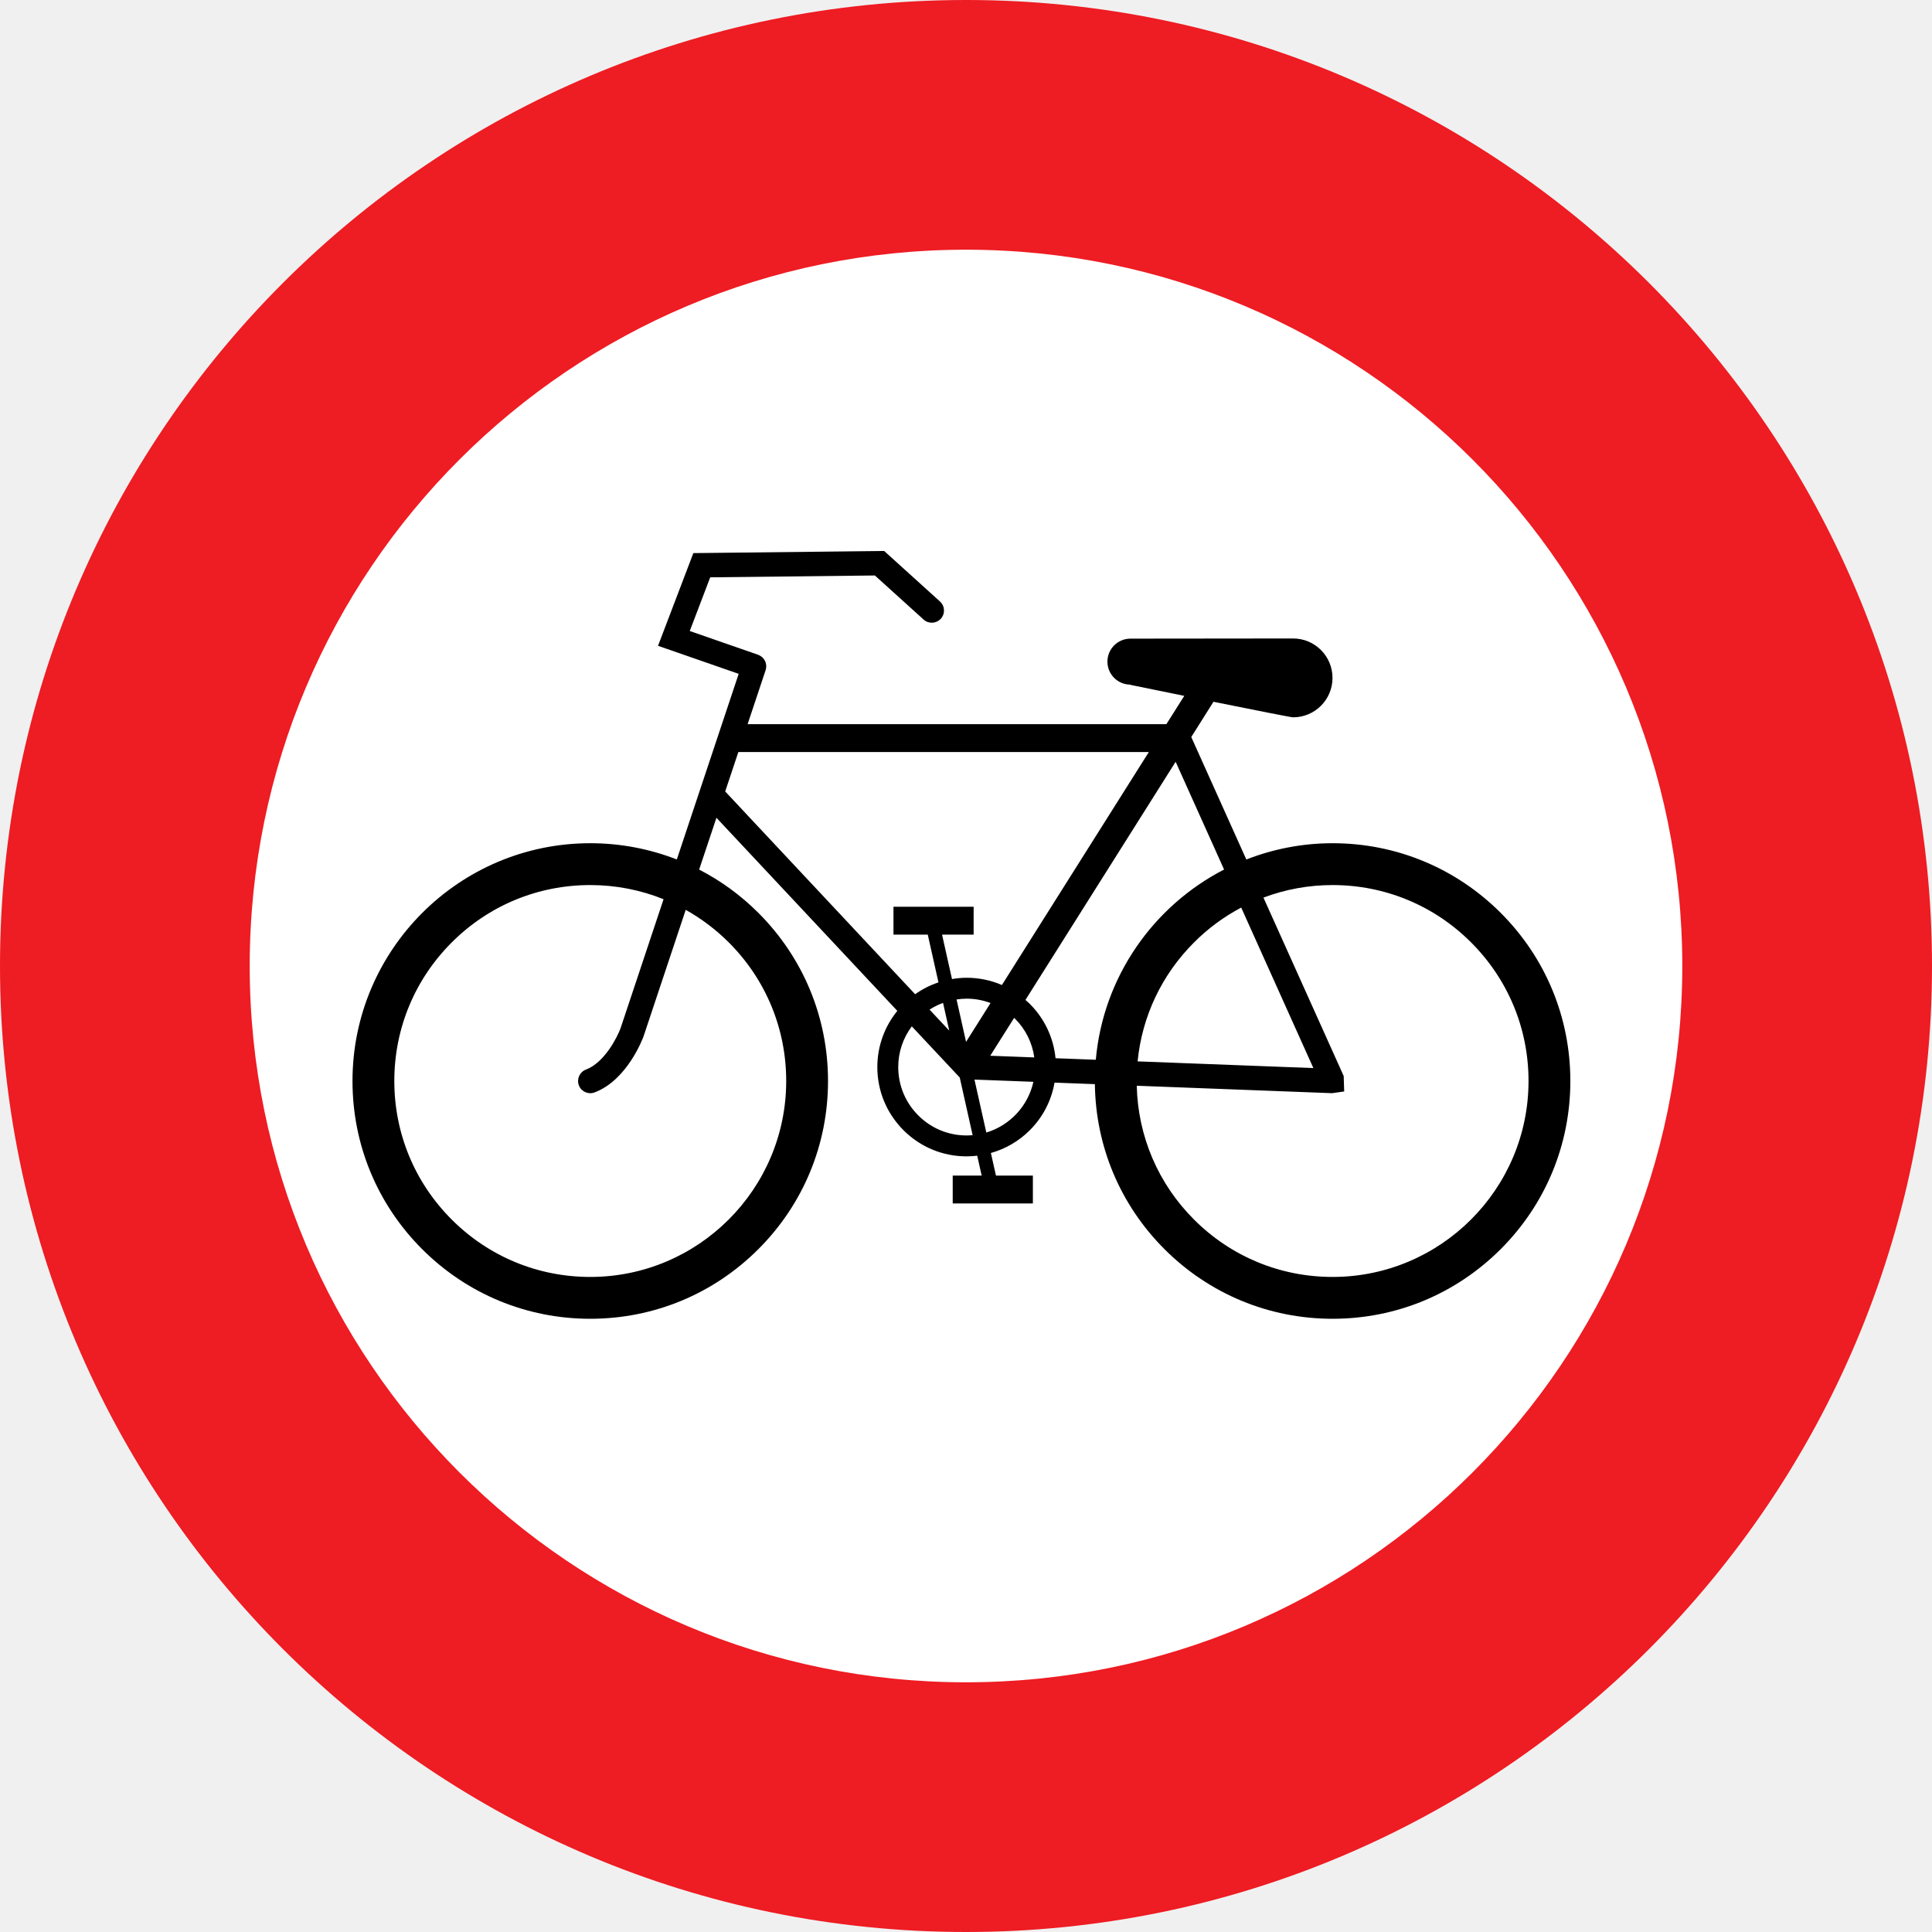
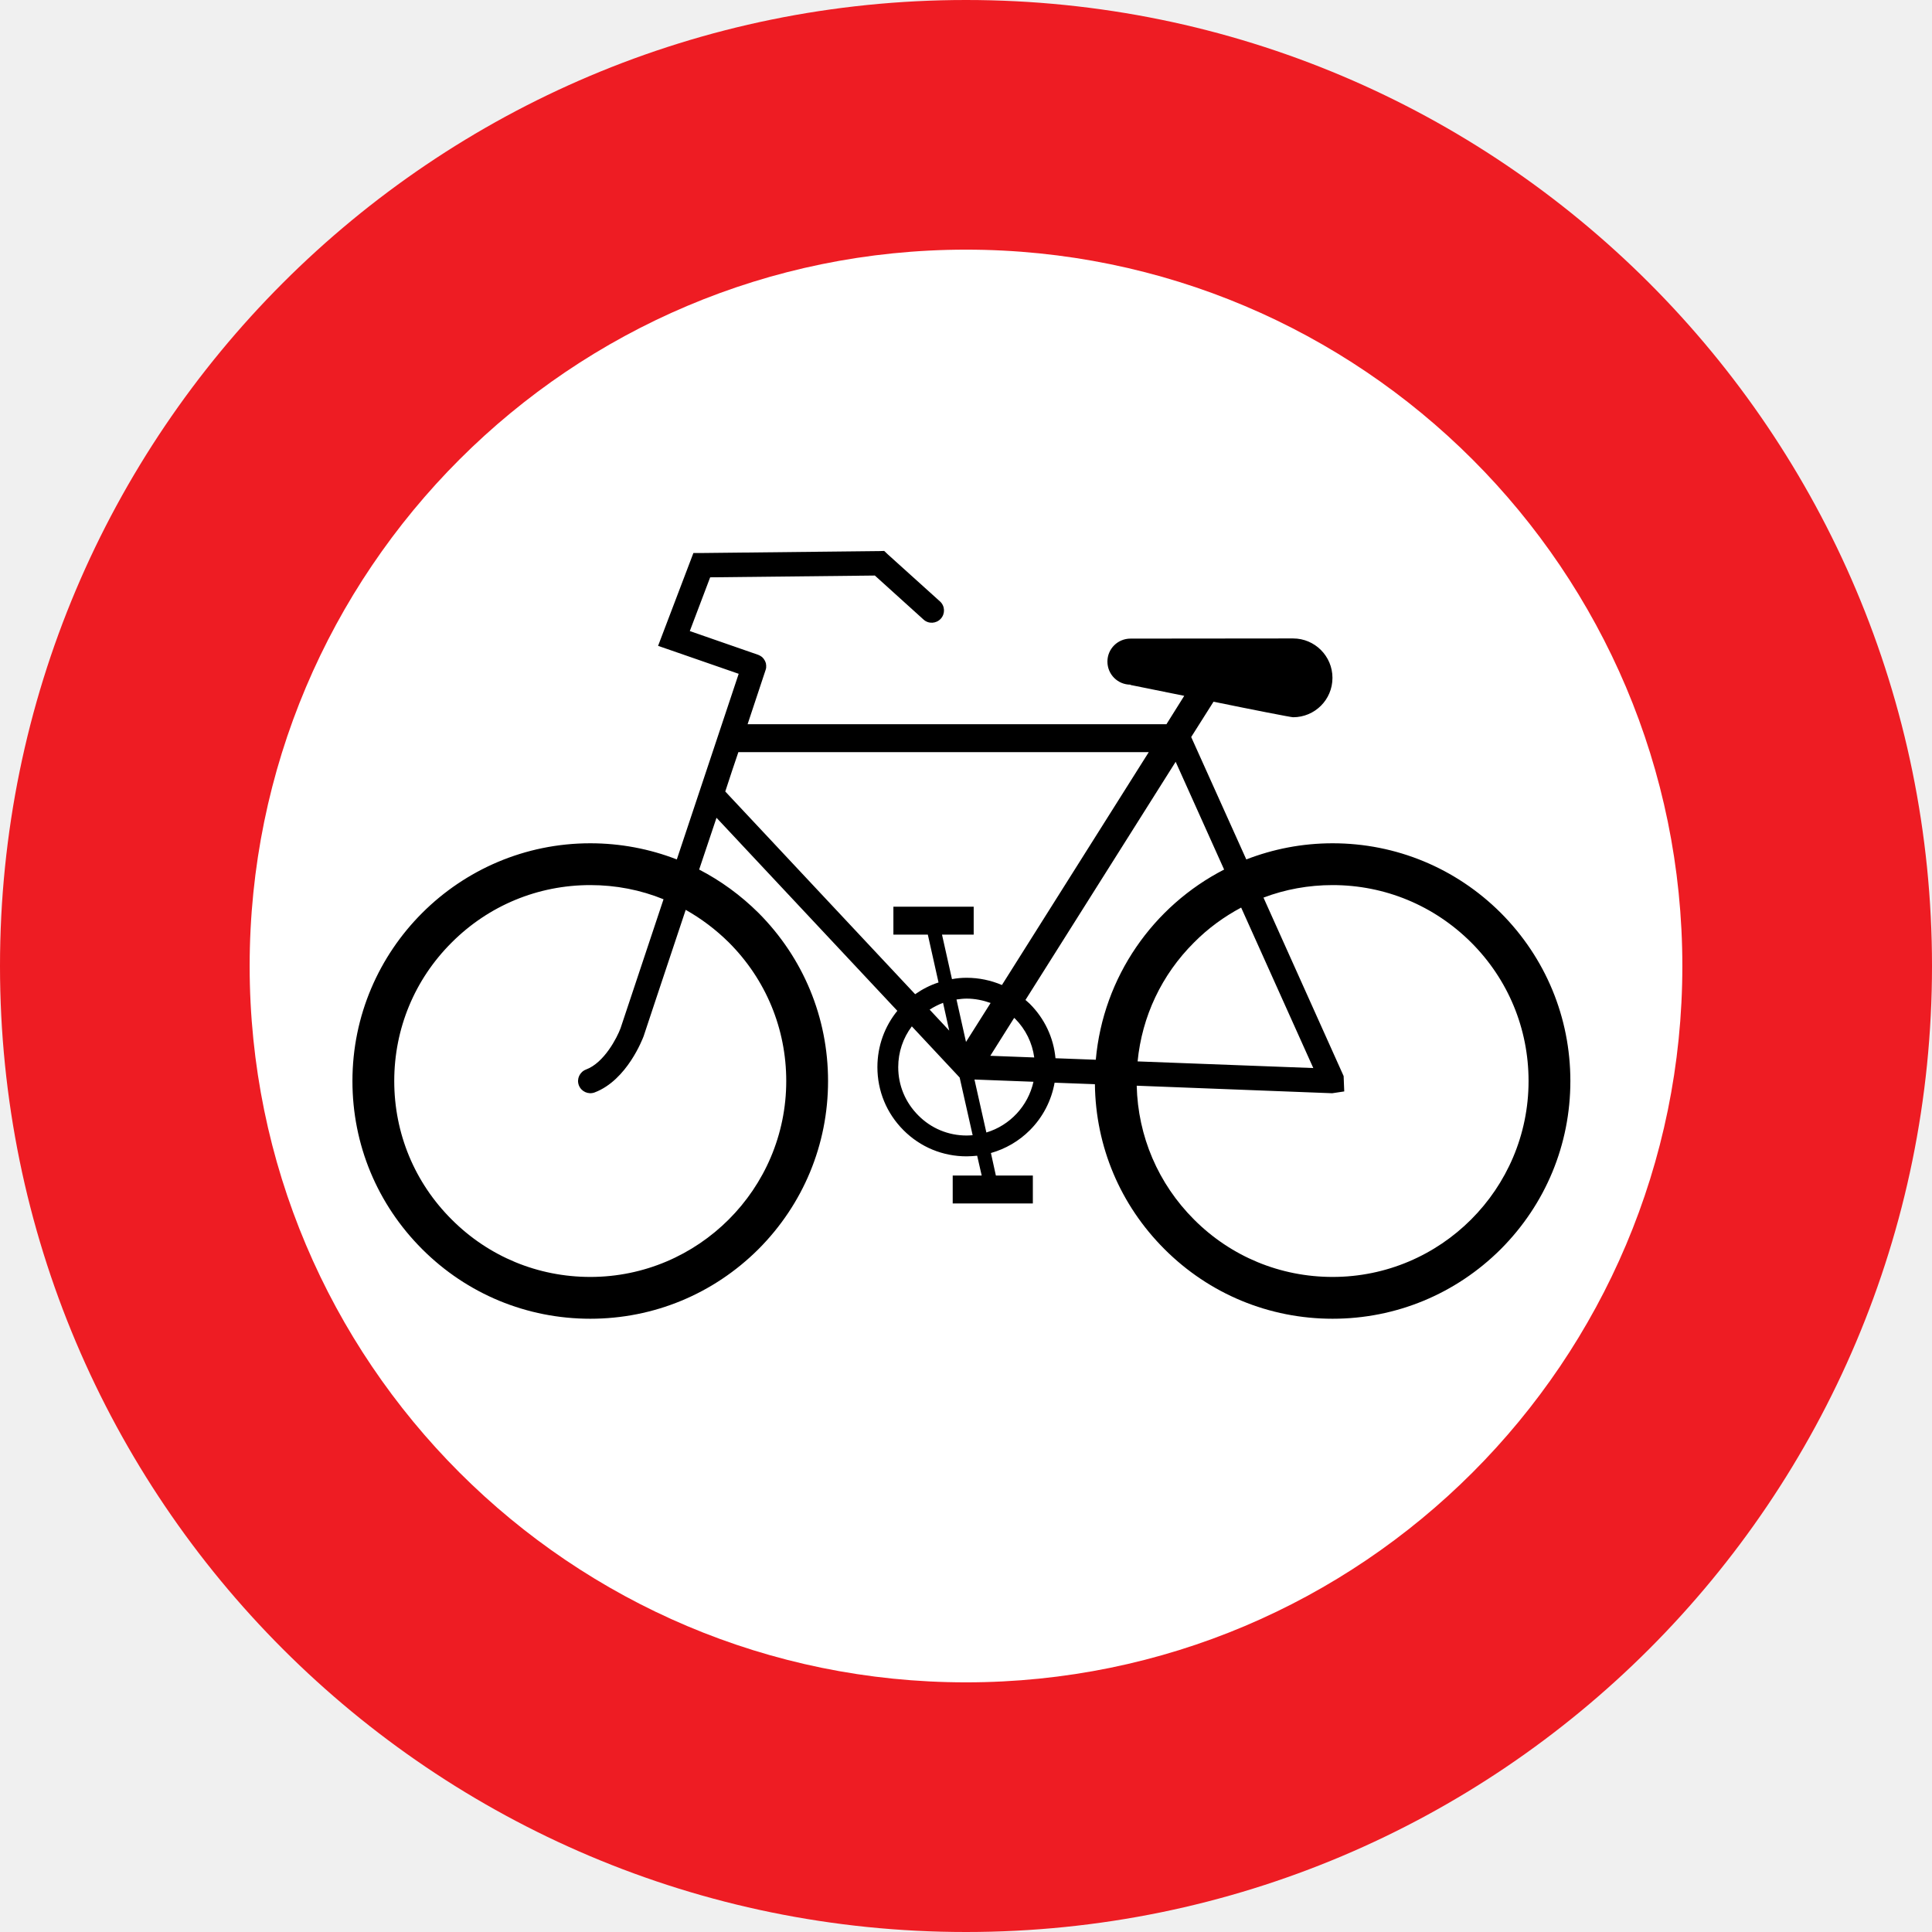
- <svg xmlns="http://www.w3.org/2000/svg" version="1.0" width="960" height="960" id="svg2838">
-   <defs id="defs2840" />
-   <g transform="translate(-591.0173,164.4084)" id="layer1">
-     <path d="M 591.017,315.592 C 591.017,50.496 805.929,-164.408 1071.017,-164.408 C 1336.105,-164.408 1551.017,50.496 1551.017,315.592 C 1551.017,580.687 1336.105,795.592 1071.017,795.592 C 805.929,795.592 591.017,580.687 591.017,315.592 z " style="fill:#ee1c23;fill-rule:nonzero;stroke:none" id="path2850" />
-     <path d="M 1071.017,671.513 C 1267.585,671.513 1426.94,512.159 1426.94,315.592 C 1426.94,119.024 1267.585,-40.33 1071.017,-40.33 C 874.449,-40.33 715.095,119.024 715.095,315.592 C 715.095,512.159 874.449,671.513 1071.017,671.513" style="fill:white;fill-rule:nonzero;stroke:none" id="path345" />
-     <path d="M 1336.714,289.194 C 1314.386,266.883 1284.726,254.584 1253.17,254.584 C 1238.05,254.584 1223.607,257.479 1210.312,262.672 L 1182.949,201.817 L 1193.988,184.297 C 1213.37,188.217 1232.488,192.025 1233.54,192.025 C 1244.358,192.025 1253.129,183.259 1253.129,172.442 C 1253.129,161.612 1244.358,152.845 1233.54,152.845 C 1232.986,152.845 1152.735,152.928 1152.735,152.928 C 1146.413,152.928 1141.294,158.038 1141.294,164.354 C 1141.294,170.669 1146.413,175.78 1152.735,175.78 L 1152.735,175.904 C 1152.735,175.904 1164.729,178.356 1179.476,181.361 L 1170.595,195.418 L 962.503,195.418 C 967.898,179.256 971.454,168.578 971.454,168.578 C 971.523,168.398 971.537,168.204 971.578,168.024 C 971.633,167.816 971.689,167.622 971.716,167.415 C 971.744,167.221 971.73,167.027 971.73,166.819 C 971.744,166.625 971.758,166.431 971.744,166.237 C 971.73,166.03 971.689,165.836 971.647,165.642 C 971.62,165.448 971.606,165.268 971.55,165.074 C 971.495,164.894 971.426,164.714 971.357,164.534 C 971.288,164.354 971.232,164.16 971.135,163.994 C 971.052,163.814 970.942,163.661 970.845,163.495 C 970.748,163.329 970.651,163.163 970.527,162.997 C 970.416,162.844 970.278,162.72 970.139,162.567 C 970.001,162.429 969.89,162.276 969.738,162.138 C 969.586,162.013 969.42,161.902 969.254,161.792 C 969.102,161.667 968.95,161.542 968.77,161.445 C 968.604,161.335 968.41,161.265 968.216,161.182 C 968.037,161.099 967.884,161.002 967.691,160.933 L 933.756,149.133 L 943.924,122.459 L 1025.738,121.545 L 1049.962,143.455 C 1052.438,145.698 1056.27,145.504 1058.511,143.025 C 1060.766,140.546 1060.573,136.71 1058.082,134.466 L 1032.116,110.964 L 1030.359,109.371 L 1027.98,109.399 L 939.663,110.382 L 935.54,110.423 L 917.985,156.487 L 923.892,158.537 L 958.062,170.42 L 927.323,262.658 C 913.793,257.382 899.268,254.584 884.313,254.584 C 819.168,254.584 766.17,307.587 766.17,372.735 C 766.17,404.298 778.455,433.964 800.769,456.276 C 823.097,478.588 852.758,490.886 884.313,490.886 C 915.868,490.886 945.542,478.588 967.857,456.276 C 990.171,433.964 1002.456,404.298 1002.456,372.735 C 1002.456,341.172 990.171,311.506 967.857,289.194 C 959.072,280.414 949.153,273.212 938.418,267.672 C 941.282,259.085 944.187,250.415 947.009,241.939 L 1036.889,337.889 C 1030.691,345.521 1026.956,355.229 1026.956,365.81 C 1026.956,377.666 1031.576,388.801 1039.96,397.194 C 1048.343,405.573 1059.48,410.184 1071.335,410.184 C 1073.106,410.184 1074.863,410.046 1076.592,409.852 L 1078.806,419.727 L 1064.418,419.727 L 1064.418,433.576 L 1104.247,433.576 L 1104.247,419.727 L 1085.903,419.727 L 1083.385,408.509 C 1090.62,406.473 1097.261,402.65 1102.725,397.194 C 1109.255,390.657 1113.46,382.444 1115.01,373.538 L 1135.055,374.3 C 1135.456,405.268 1147.686,434.338 1169.626,456.276 C 1191.941,478.588 1221.615,490.886 1253.17,490.886 C 1284.726,490.886 1314.386,478.588 1336.714,456.276 C 1359.028,433.964 1371.313,404.298 1371.313,372.735 C 1371.313,341.172 1359.028,311.506 1336.714,289.194 z M 953.165,303.889 C 971.55,322.281 981.677,346.726 981.677,372.735 C 981.677,426.43 938.003,470.098 884.313,470.098 C 858.305,470.098 833.86,459.974 815.475,441.582 C 797.075,423.189 786.949,398.745 786.949,372.735 C 786.949,346.726 797.075,322.281 815.475,303.889 C 833.86,285.496 858.305,275.372 884.313,275.372 C 896.999,275.372 909.311,277.796 920.738,282.408 L 899.351,346.573 C 897.718,350.991 891.341,363.636 882.183,367.057 C 879.056,368.234 877.465,371.724 878.641,374.868 C 879.817,377.998 883.317,379.591 886.443,378.413 C 902.726,372.306 910.473,351.448 910.791,350.562 C 910.819,350.506 920.295,322.059 931.75,287.685 C 939.497,292.033 946.705,297.435 953.165,303.889 z M 1199.259,267.658 C 1164.12,285.76 1139.191,320.951 1135.512,362.182 L 1115.508,361.42 C 1114.512,351.227 1110.057,341.767 1102.725,334.427 C 1102.033,333.735 1101.286,333.111 1100.553,332.46 L 1175.188,214.115 L 1199.259,267.658 z M 1207.767,286.563 L 1243.625,366.309 L 1156.29,362.985 C 1158.49,340.659 1168.243,319.954 1184.318,303.889 C 1191.332,296.867 1199.231,291.064 1207.767,286.563 z M 1062.689,347.709 L 1052.909,337.266 C 1055.011,335.895 1057.266,334.787 1059.618,333.928 L 1062.689,347.709 z M 1066.328,332.225 C 1067.974,331.99 1069.648,331.823 1071.335,331.823 C 1075.472,331.823 1079.47,332.585 1083.219,333.984 L 1071.045,353.29 L 1066.328,332.225 z M 1094.936,341.38 C 1095.075,341.518 1095.227,341.629 1095.379,341.781 C 1100.65,347.044 1103.942,353.761 1104.952,361.018 L 1083.067,360.187 L 1094.936,341.38 z M 957.896,209.282 L 1161.866,209.282 L 1088.863,325.037 C 1083.399,322.683 1077.464,321.436 1071.335,321.436 C 1068.859,321.436 1066.438,321.685 1064.059,322.087 L 1059.12,300.011 L 1074.808,300.011 L 1074.808,286.147 L 1034.98,286.147 L 1034.98,300.011 L 1052.023,300.011 L 1057.335,323.735 C 1053.158,325.12 1049.27,327.114 1045.743,329.621 L 951.367,228.865 C 953.649,222.01 955.849,215.417 957.896,209.282 z M 1071.335,399.797 C 1062.26,399.797 1053.725,396.266 1047.306,389.839 C 1040.887,383.427 1037.345,374.882 1037.345,365.81 C 1037.345,358.415 1039.738,351.393 1044.082,345.576 L 1066.922,369.951 L 1067.905,371.004 L 1074.31,399.645 C 1073.328,399.728 1072.345,399.797 1071.335,399.797 z M 1081.116,398.343 L 1075.223,372.029 L 1104.509,373.137 C 1101.853,385.172 1092.806,394.825 1081.116,398.343 z M 1253.17,470.098 C 1227.162,470.098 1202.704,459.974 1184.318,441.582 C 1166.486,423.757 1156.456,400.213 1155.861,375.09 L 1252.935,378.787 L 1258.939,377.929 L 1258.69,370.256 L 1218.82,281.605 C 1229.652,277.519 1241.245,275.372 1253.17,275.372 C 1279.178,275.372 1303.623,285.496 1322.008,303.889 C 1340.408,322.281 1350.534,346.726 1350.534,372.735 C 1350.534,426.43 1306.86,470.098 1253.17,470.098" style="fill:black;fill-rule:nonzero;stroke:none" id="path347" />
+ <svg xmlns="http://www.w3.org/2000/svg" width="50px" height="50px" viewBox="0 0 50 50" version="1.1">
+   <g id="surface1">
+     <path style=" stroke:none;fill-rule:nonzero;fill:rgb(93.333%,10.98%,13.725%);fill-opacity:1;" d="M 0 25 C 0 11.191 11.191 0 25 0 C 38.809 0 50 11.191 50 25 C 50 38.809 38.809 50 25 50 C 11.191 50 0 38.809 0 25 Z M 0 25 " />
+     <path style=" stroke:none;fill-rule:nonzero;fill:rgb(100%,100%,100%);fill-opacity:1;" d="M 25 43.539 C 35.238 43.539 43.539 35.238 43.539 25 C 43.539 14.762 35.238 6.461 25 6.461 C 14.762 6.461 6.461 14.762 6.461 25 C 6.461 35.238 14.762 43.539 25 43.539 " />
+     <path style=" stroke:none;fill-rule:nonzero;fill:rgb(0%,0%,0%);fill-opacity:1;" d="M 38.84 23.625 C 37.676 22.465 36.129 21.824 34.488 21.824 C 33.699 21.824 32.949 21.973 32.254 22.242 L 30.828 19.074 L 31.406 18.16 C 32.414 18.367 33.41 18.562 33.465 18.562 C 34.027 18.562 34.484 18.109 34.484 17.543 C 34.484 16.98 34.027 16.523 33.465 16.523 C 33.438 16.523 29.258 16.527 29.258 16.527 C 28.926 16.527 28.66 16.793 28.66 17.121 C 28.66 17.453 28.926 17.719 29.258 17.719 L 29.258 17.727 C 29.258 17.727 29.879 17.852 30.648 18.008 L 30.188 18.742 L 19.348 18.742 C 19.629 17.898 19.812 17.344 19.812 17.344 C 19.816 17.332 19.82 17.324 19.82 17.312 C 19.824 17.305 19.828 17.293 19.828 17.281 C 19.828 17.273 19.828 17.262 19.828 17.25 C 19.828 17.242 19.832 17.23 19.828 17.223 C 19.828 17.211 19.828 17.199 19.824 17.191 C 19.824 17.18 19.824 17.172 19.82 17.16 C 19.816 17.152 19.812 17.141 19.809 17.133 C 19.805 17.121 19.805 17.113 19.797 17.105 C 19.793 17.094 19.789 17.086 19.781 17.078 C 19.777 17.07 19.773 17.062 19.766 17.051 C 19.762 17.043 19.754 17.039 19.746 17.031 C 19.738 17.023 19.734 17.016 19.727 17.008 C 19.719 17 19.707 16.996 19.699 16.988 C 19.691 16.984 19.684 16.977 19.676 16.973 C 19.664 16.965 19.656 16.961 19.645 16.957 C 19.637 16.953 19.629 16.949 19.617 16.945 L 17.852 16.332 L 18.379 14.941 L 22.641 14.895 L 23.902 16.035 C 24.031 16.152 24.23 16.141 24.348 16.012 C 24.465 15.883 24.457 15.684 24.328 15.566 L 22.973 14.344 L 22.883 14.258 L 22.758 14.262 L 18.16 14.312 L 17.945 14.312 L 17.031 16.715 L 17.336 16.82 L 19.117 17.438 L 17.516 22.242 C 16.812 21.969 16.055 21.824 15.277 21.824 C 11.883 21.824 9.121 24.582 9.121 27.977 C 9.121 29.621 9.762 31.164 10.926 32.328 C 12.086 33.488 13.633 34.129 15.277 34.129 C 16.918 34.129 18.465 33.488 19.629 32.328 C 20.789 31.164 21.43 29.621 21.43 27.977 C 21.43 26.332 20.789 24.789 19.629 23.625 C 19.168 23.168 18.652 22.793 18.094 22.504 C 18.242 22.059 18.395 21.605 18.543 21.164 L 23.223 26.16 C 22.898 26.559 22.707 27.066 22.707 27.617 C 22.707 28.234 22.945 28.812 23.383 29.25 C 23.82 29.688 24.398 29.926 25.016 29.926 C 25.109 29.926 25.199 29.918 25.289 29.91 L 25.406 30.422 L 24.656 30.422 L 24.656 31.145 L 26.73 31.145 L 26.73 30.422 L 25.773 30.422 L 25.645 29.84 C 26.02 29.734 26.367 29.535 26.652 29.25 C 26.992 28.91 27.211 28.48 27.293 28.02 L 28.336 28.059 C 28.355 29.672 28.992 31.184 30.137 32.328 C 31.297 33.488 32.844 34.129 34.488 34.129 C 36.129 34.129 37.676 33.488 38.84 32.328 C 40 31.164 40.641 29.621 40.641 27.977 C 40.641 26.332 40 24.789 38.84 23.625 Z M 18.863 24.391 C 19.82 25.348 20.348 26.621 20.348 27.977 C 20.348 30.773 18.07 33.047 15.277 33.047 C 13.922 33.047 12.648 32.52 11.691 31.562 C 10.73 30.605 10.203 29.332 10.203 27.977 C 10.203 26.621 10.73 25.348 11.691 24.391 C 12.648 23.434 13.922 22.906 15.277 22.906 C 15.938 22.906 16.578 23.031 17.172 23.273 L 16.059 26.613 C 15.973 26.844 15.641 27.504 15.164 27.68 C 15.004 27.742 14.918 27.922 14.98 28.086 C 15.043 28.25 15.223 28.332 15.387 28.273 C 16.234 27.953 16.637 26.867 16.656 26.82 C 16.656 26.82 17.148 25.336 17.746 23.547 C 18.148 23.773 18.523 24.055 18.863 24.391 Z M 31.68 22.504 C 29.848 23.445 28.551 25.277 28.359 27.426 L 27.316 27.387 C 27.266 26.855 27.035 26.363 26.652 25.98 C 26.617 25.945 26.578 25.914 26.539 25.879 L 30.426 19.715 Z M 32.121 23.488 L 33.988 27.641 L 29.441 27.469 C 29.555 26.305 30.062 25.227 30.902 24.391 C 31.266 24.023 31.68 23.723 32.121 23.488 Z M 24.566 26.672 L 24.059 26.129 C 24.168 26.059 24.285 26 24.406 25.953 Z M 24.754 25.867 C 24.84 25.855 24.93 25.844 25.016 25.844 C 25.23 25.844 25.441 25.887 25.637 25.957 L 25 26.965 Z M 26.246 26.344 C 26.254 26.352 26.262 26.355 26.27 26.363 C 26.543 26.637 26.715 26.988 26.766 27.367 L 25.629 27.324 Z M 19.109 19.465 L 29.73 19.465 L 25.93 25.492 C 25.645 25.371 25.336 25.305 25.016 25.305 C 24.887 25.305 24.762 25.316 24.637 25.34 L 24.379 24.188 L 25.199 24.188 L 25.199 23.465 L 23.121 23.465 L 23.121 24.188 L 24.012 24.188 L 24.289 25.426 C 24.07 25.496 23.867 25.602 23.684 25.73 L 18.77 20.484 C 18.887 20.125 19 19.781 19.109 19.465 Z M 25.016 29.387 C 24.543 29.387 24.098 29.203 23.766 28.867 C 23.43 28.531 23.246 28.09 23.246 27.617 C 23.246 27.23 23.371 26.863 23.598 26.562 L 24.785 27.832 L 24.836 27.887 L 25.172 29.379 C 25.121 29.383 25.07 29.387 25.016 29.387 Z M 25.527 29.309 L 25.219 27.938 L 26.746 27.996 C 26.605 28.625 26.137 29.125 25.527 29.309 Z M 34.488 33.047 C 33.133 33.047 31.859 32.52 30.902 31.562 C 29.973 30.633 29.449 29.406 29.418 28.098 L 34.477 28.293 L 34.789 28.246 L 34.773 27.848 L 32.699 23.23 C 33.262 23.016 33.867 22.906 34.488 22.906 C 35.84 22.906 37.113 23.434 38.074 24.391 C 39.031 25.348 39.559 26.621 39.559 27.977 C 39.559 30.773 37.285 33.047 34.488 33.047 " />
  </g>
</svg>
